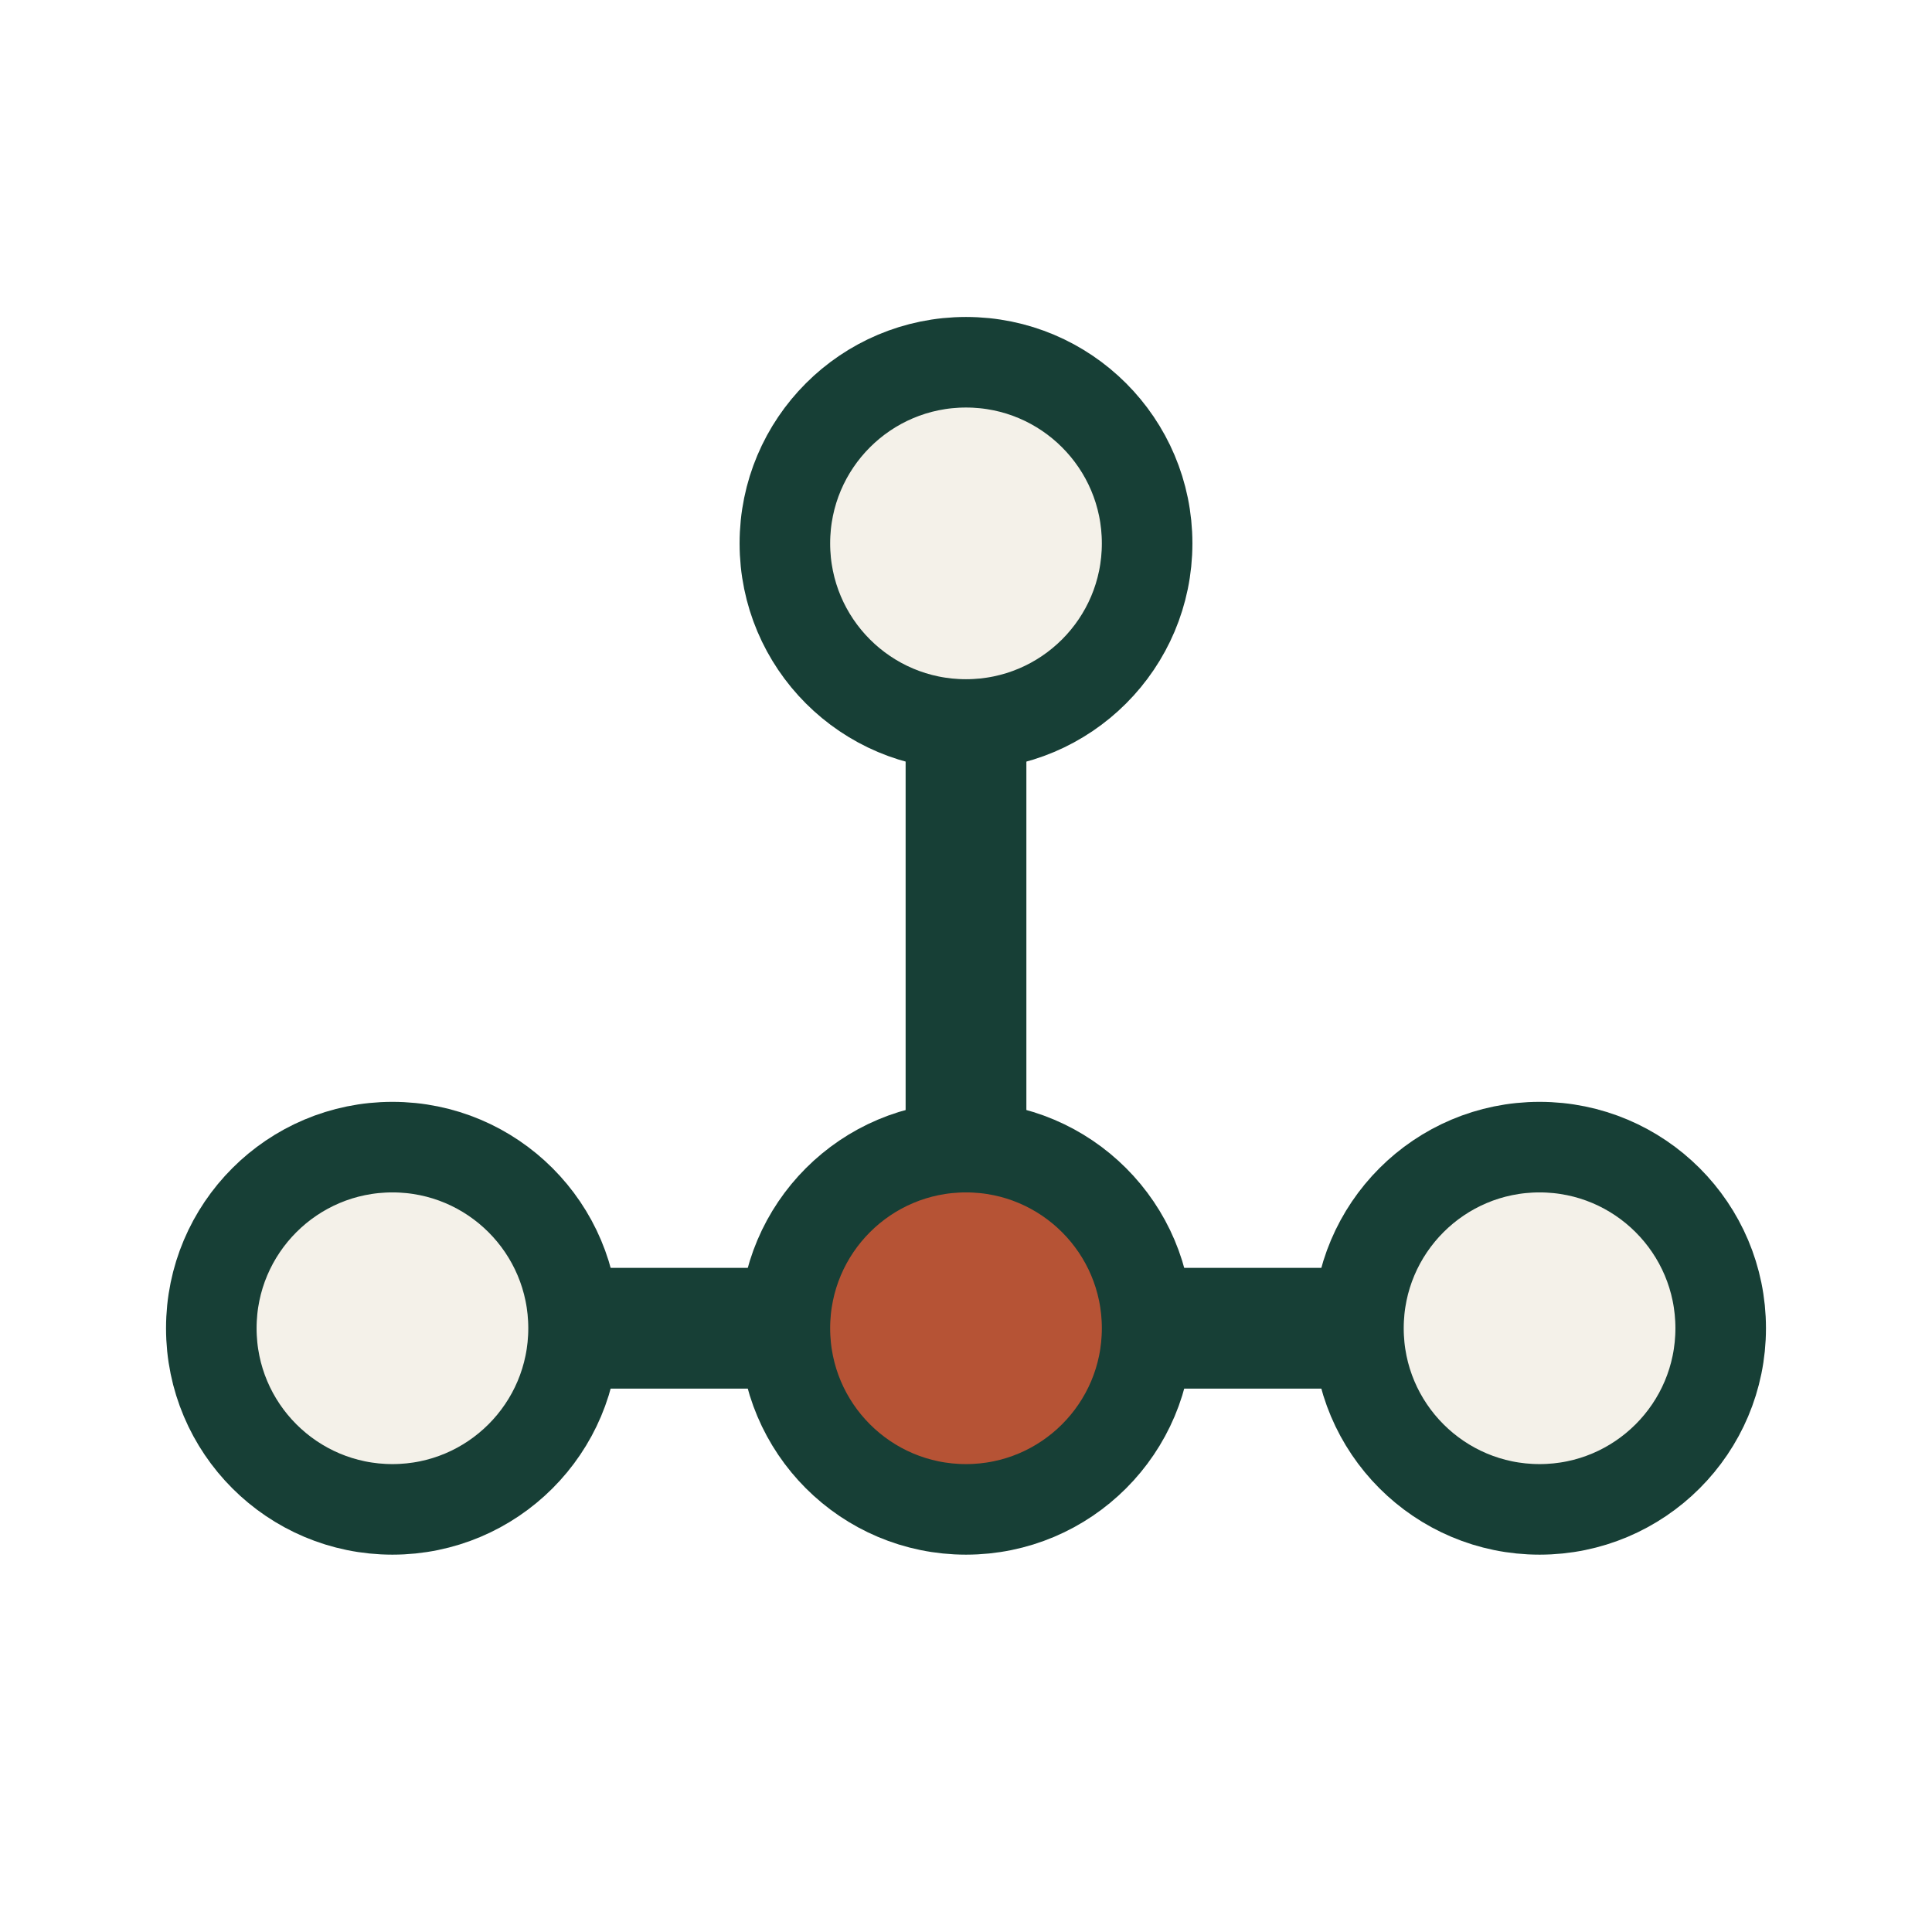
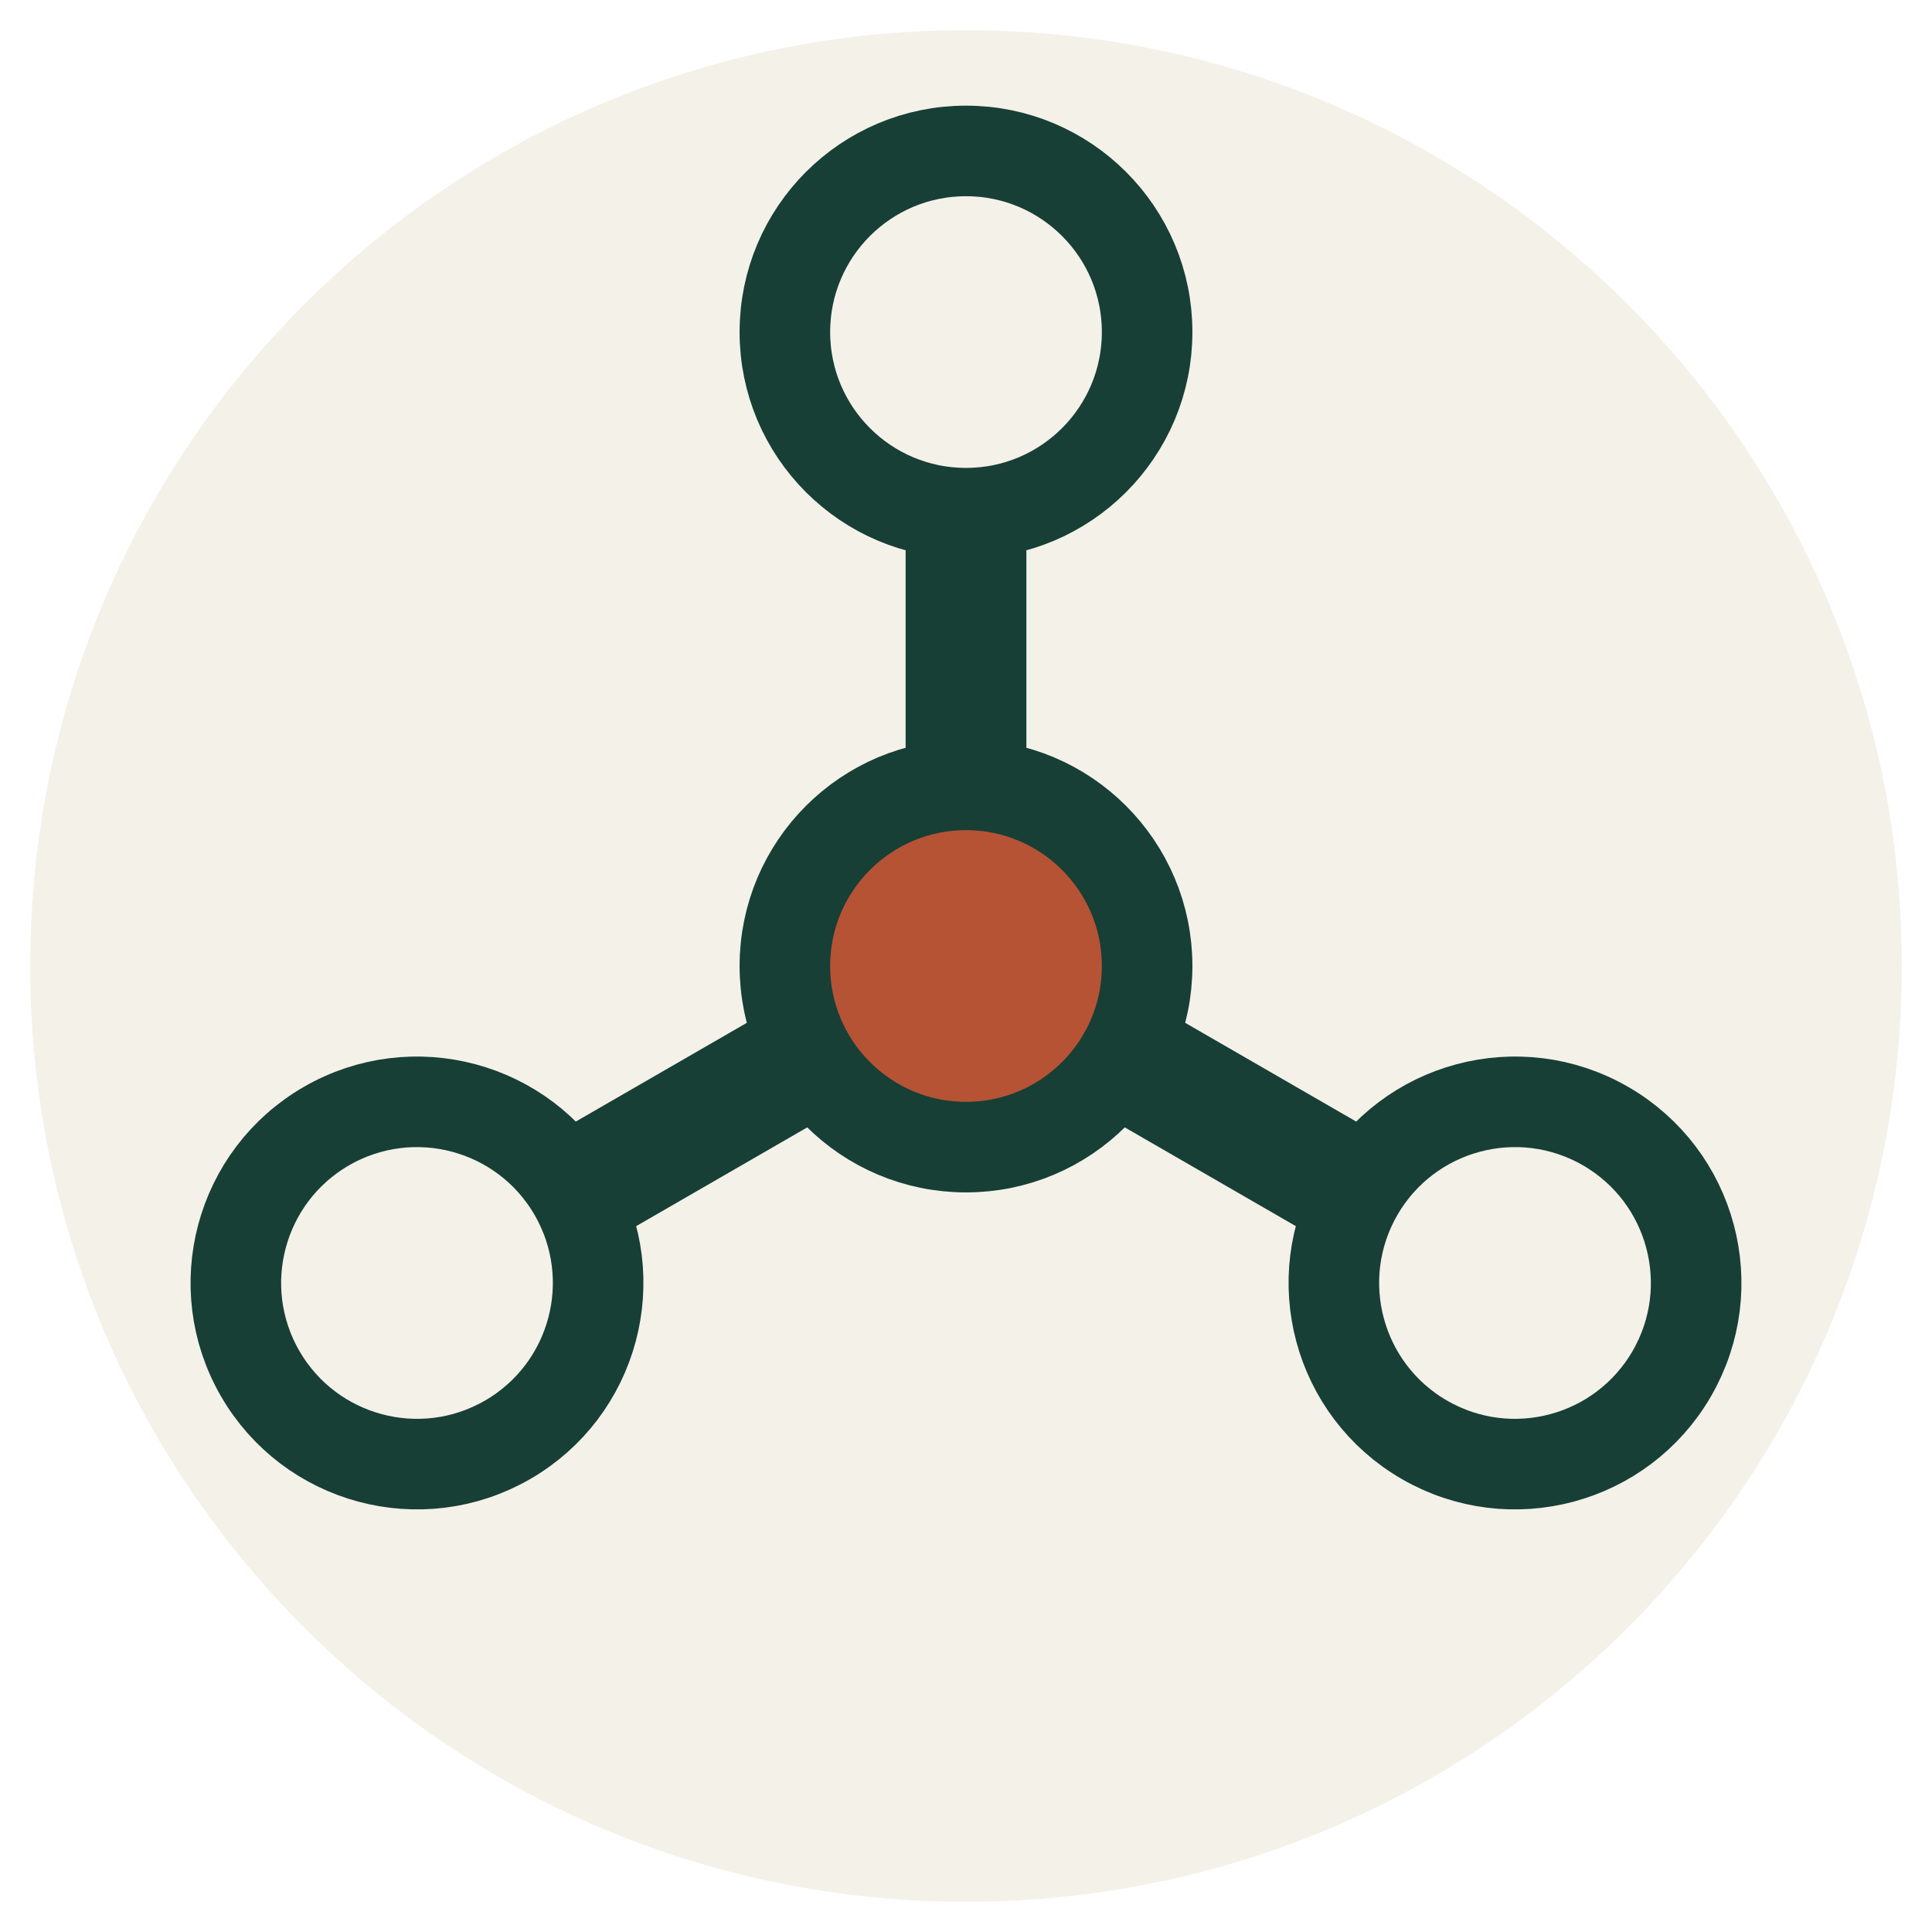
- <svg xmlns="http://www.w3.org/2000/svg" viewBox="0 0 64 64" role="img" aria-label="D4 Dynkin diagram">
-   <g fill="none" stroke="#173f36" stroke-width="4" stroke-linecap="round">
-     <path d="M13 44H32M32 44H51M32 44V18" />
-   </g>
-   <g stroke="#173f36" stroke-width="3">
-     <circle cx="13" cy="44" r="6" fill="#f4f1e9" />
-     <circle cx="51" cy="44" r="6" fill="#f4f1e9" />
-     <circle cx="32" cy="18" r="6" fill="#f4f1e9" />
-     <circle cx="32" cy="44" r="6" fill="#b65335" />
-   </g>
+ <svg xmlns="http://www.w3.org/2000/svg" viewBox="0 0 64 64" role="img" aria-label="Threefold rotationally symmetric D4 Dynkin diagram">
+   <circle cx="32" cy="32" r="31" fill="#f4f1e9" />
+   <defs>
+     <g id="d4-arm">
+       <path d="M32 32V11" fill="none" stroke="#173f36" stroke-width="4" stroke-linecap="round" />
+       <circle cx="32" cy="11" r="6" fill="#f4f1e9" stroke="#173f36" stroke-width="3" />
+     </g>
+   </defs>
+   <use href="#d4-arm" />
+   <use href="#d4-arm" transform="rotate(120 32 32)" />
+   <use href="#d4-arm" transform="rotate(240 32 32)" />
+   <circle cx="32" cy="32" r="6" fill="#b65335" stroke="#173f36" stroke-width="3" />
</svg>
